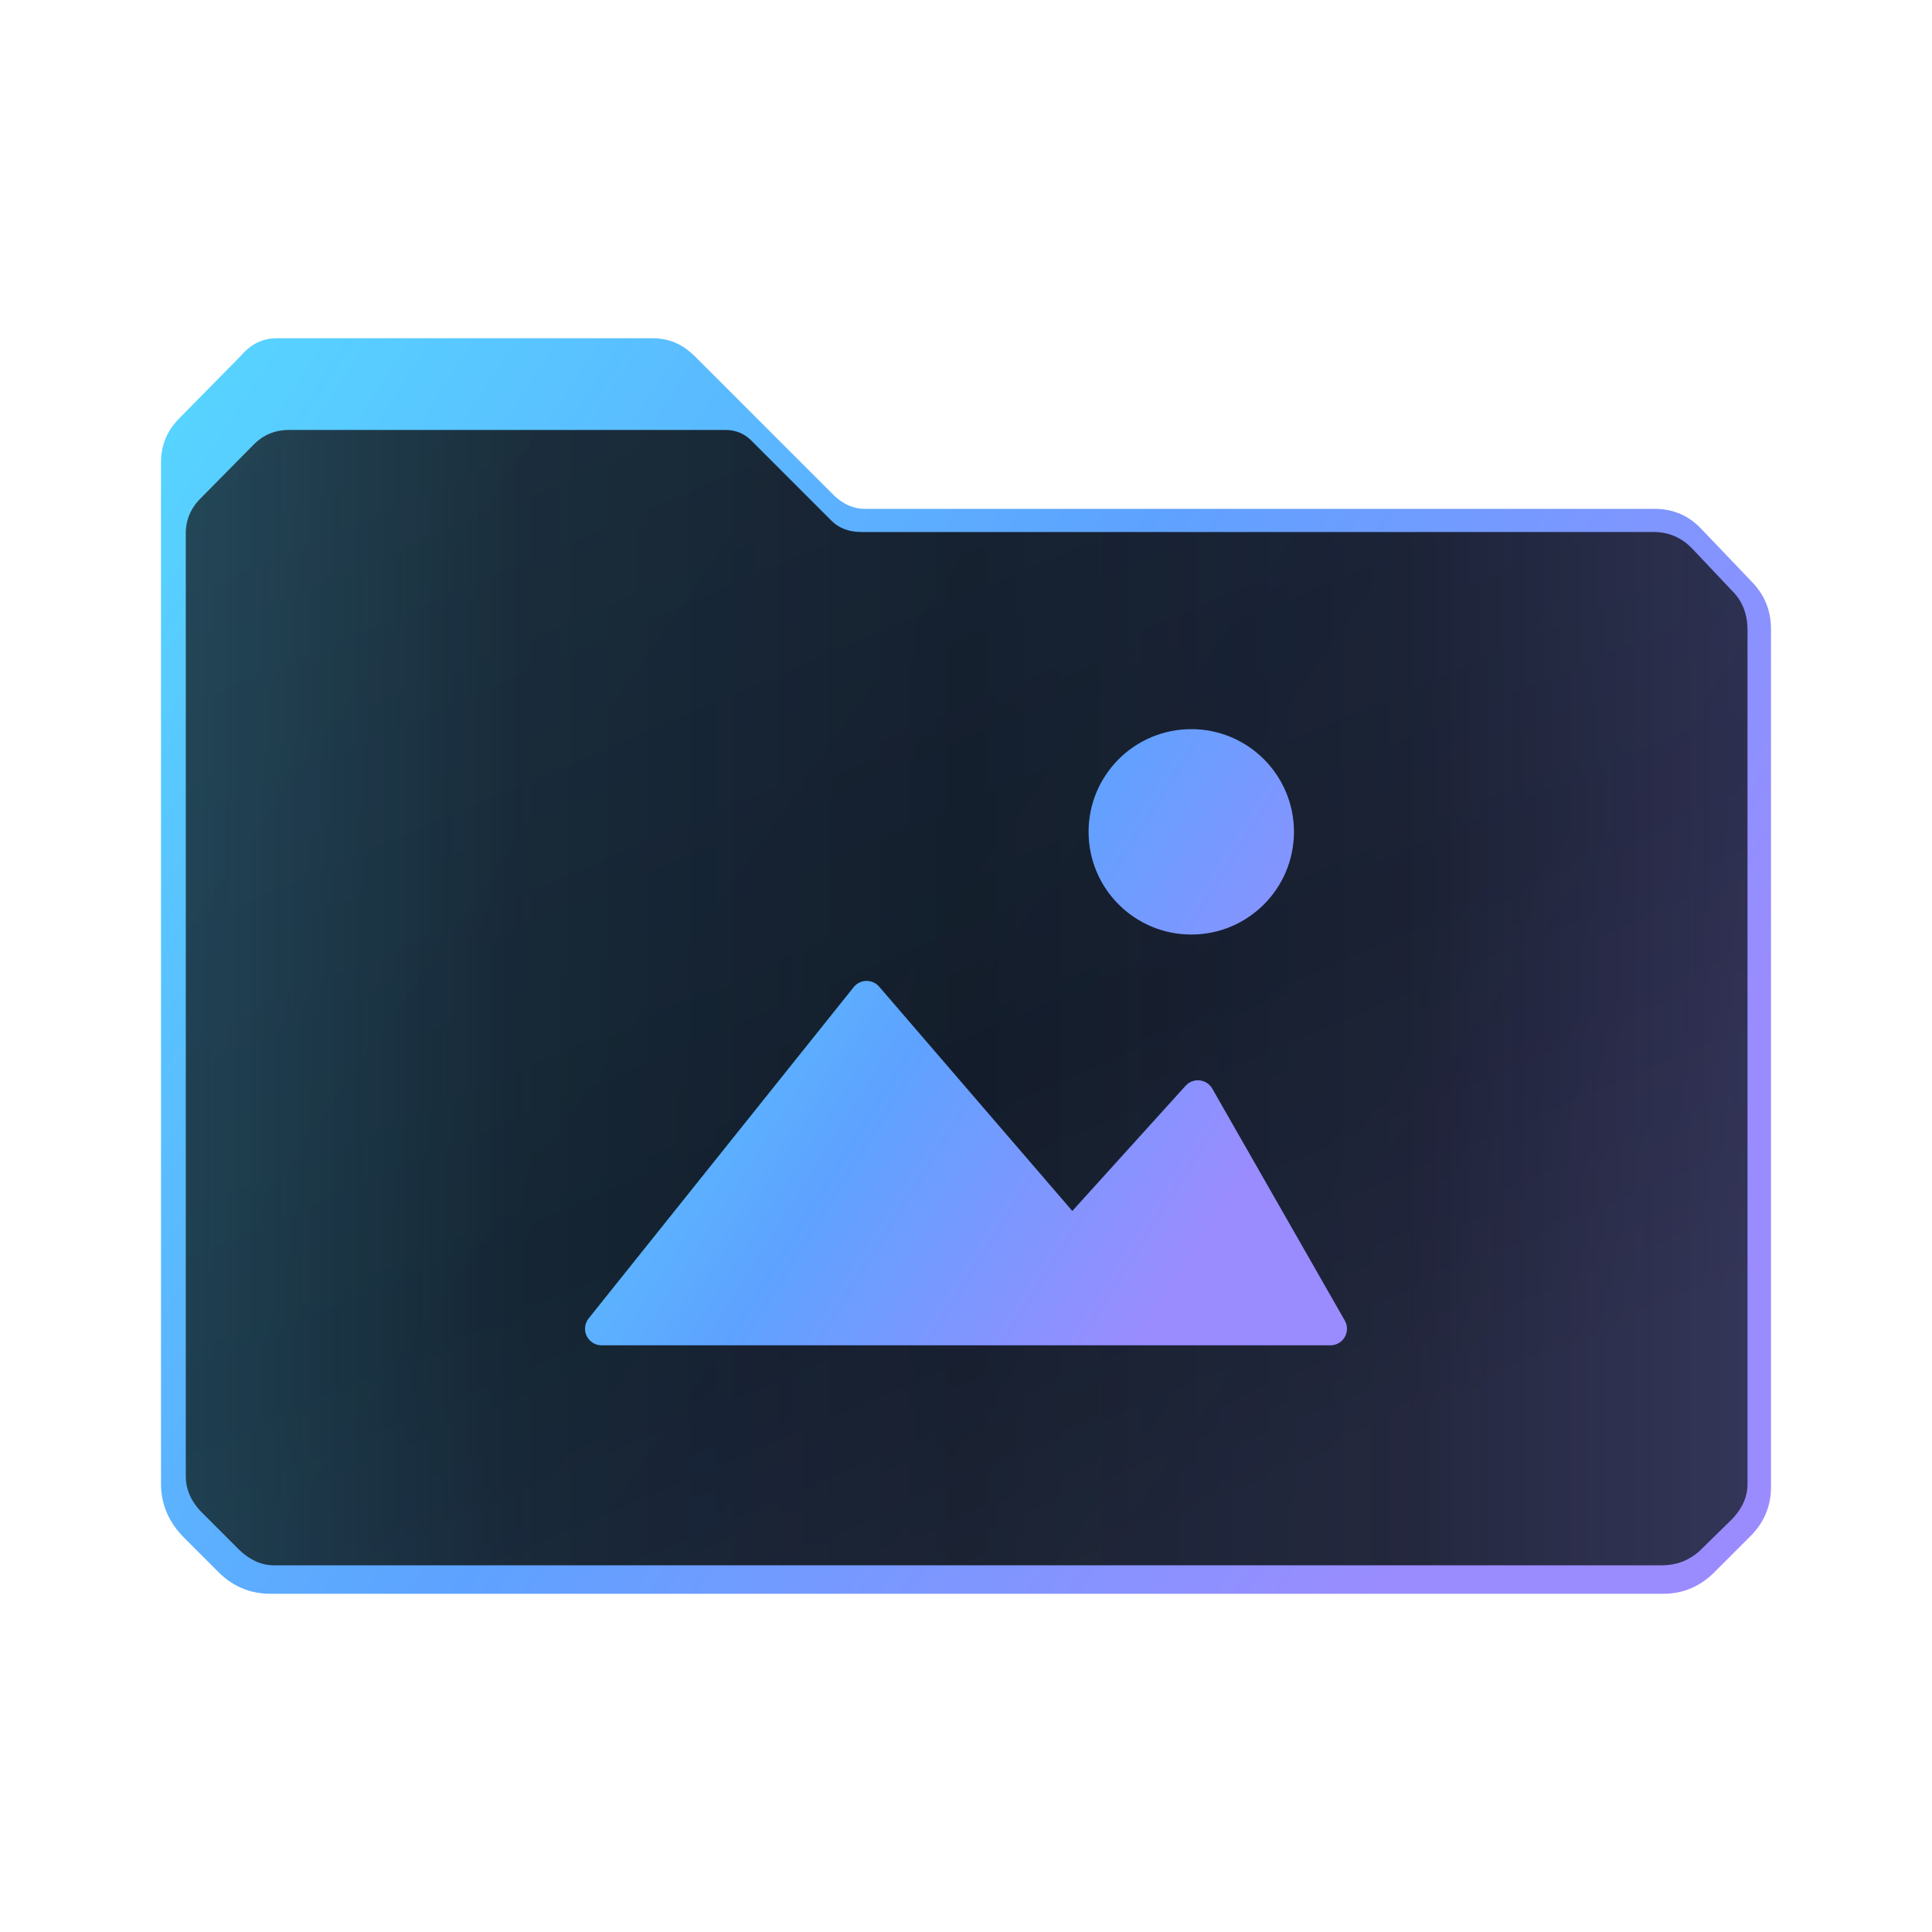
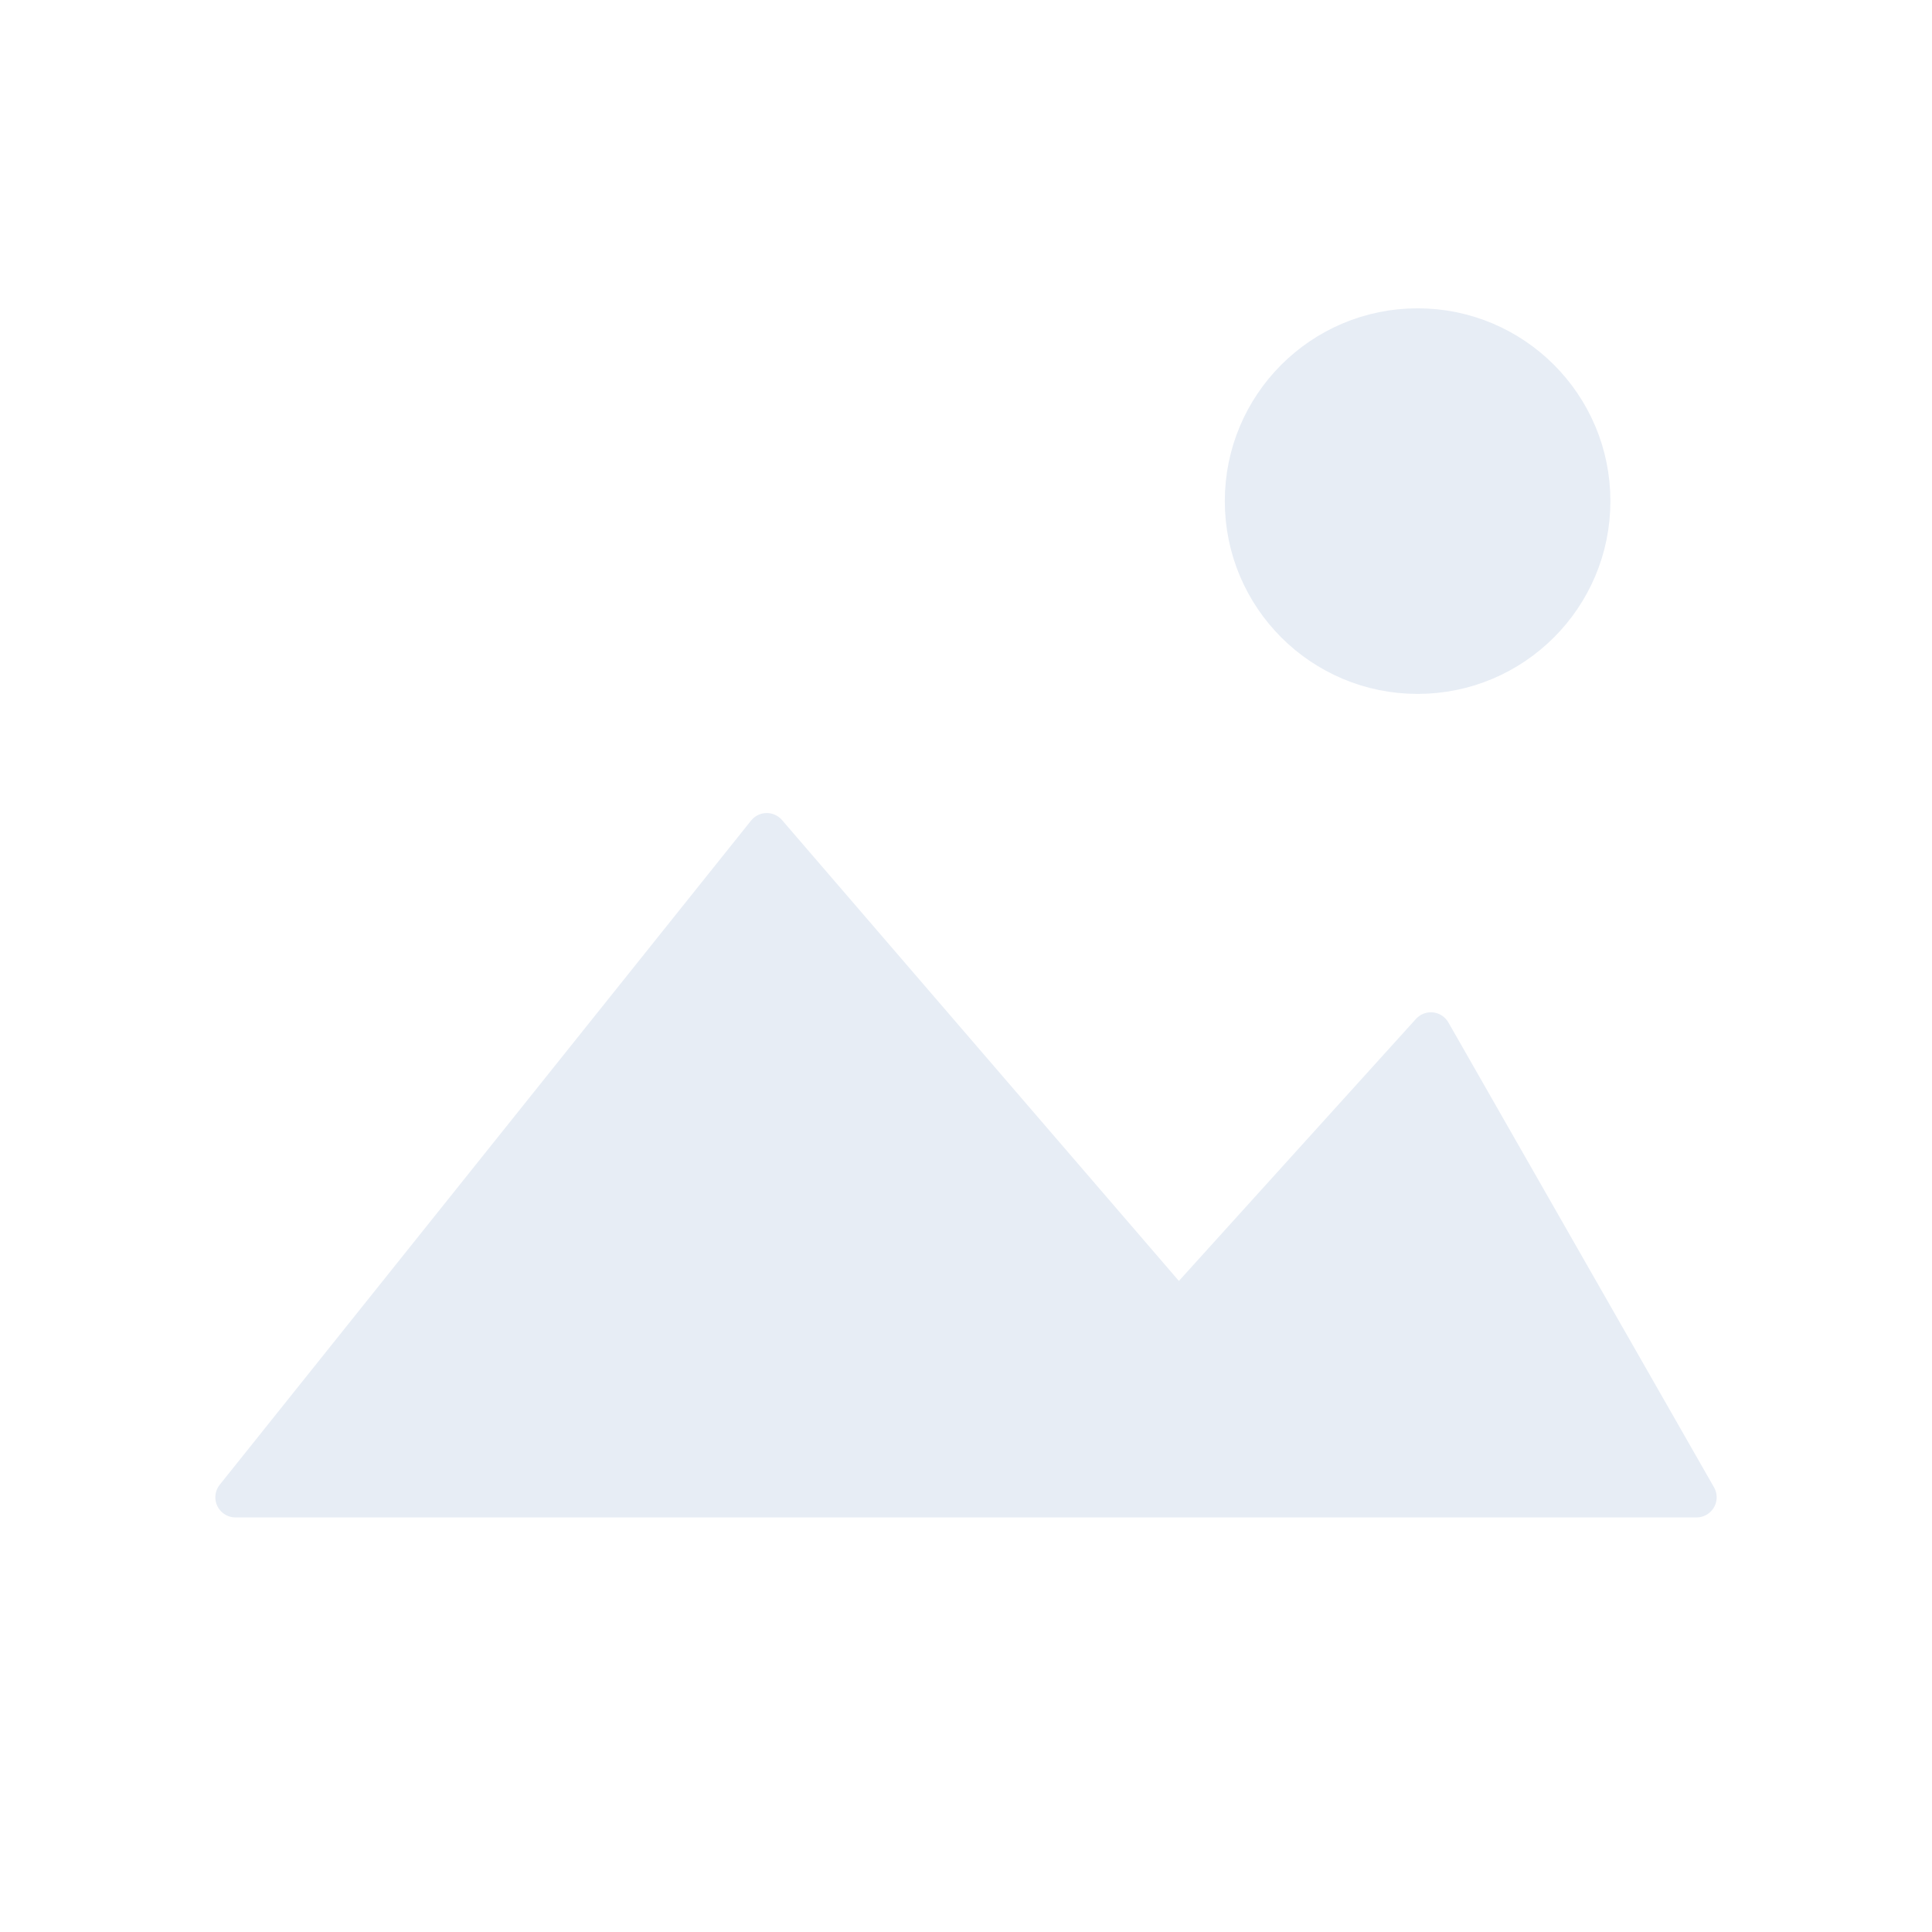
- <svg xmlns="http://www.w3.org/2000/svg" id="svg14" width="24" height="24" viewBox="0 0 24 24">
+ <svg xmlns="http://www.w3.org/2000/svg" width="24" height="24" viewBox="0 0 24 24">
  <style id="current-color-scheme" type="text/css">
 .ColorScheme-Text { color:#e7edf5; }
 .ColorScheme-Background { color:#0c1118; }
 .ColorScheme-Highlight { color:#5ea2ff; }
 .ColorScheme-HighlightedText { color:#081018; }
 .ColorScheme-PositiveText { color:#79d97f; }
 .ColorScheme-NeutralText { color:#f2c46b; }
 .ColorScheme-NegativeText { color:#ff718c; }
-  .HoloNight-background { color:#0c1118; }
-  .HoloNight-surface { color:#131a24; }
-  .HoloNight-accentCyan { color:#56d7ff; }
-  .HoloNight-accentBlue { color:#5ea2ff; }
-  .HoloNight-accentViolet { color:#9a8cff; }
</style>
-   <defs id="defs10">
-     <linearGradient id="rim" x1="0" x2="1" y1="0" y2=".5">
-       <stop id="stop1" class="HoloNight-accentCyan" offset="0" stop-color="currentColor" />
-       <stop id="stop2" class="HoloNight-accentBlue" offset=".55" stop-color="currentColor" />
-       <stop id="stop3" class="HoloNight-accentViolet" offset="1" stop-color="currentColor" />
-     </linearGradient>
-     <linearGradient id="face" x1="0" x2=".6" y1="0" y2="1">
-       <stop id="stop4" class="HoloNight-surface" offset="0" stop-color="currentColor" />
-       <stop id="stop5" offset=".65" stop-color="currentColor" class="HoloNight-background" />
-       <stop id="stop6" class="HoloNight-surface" offset="1" stop-color="currentColor" />
-     </linearGradient>
-     <linearGradient id="face-edge-light" x1="0" x2="1" y1="0" y2="0">
-       <stop id="face-edge-left" class="HoloNight-accentCyan" offset="0" stop-color="currentColor" stop-opacity=".18" />
-       <stop id="face-edge-left-fade" class="HoloNight-accentCyan" offset=".22" stop-color="currentColor" stop-opacity=".045" />
-       <stop id="face-edge-center" class="HoloNight-accentBlue" offset=".5" stop-color="currentColor" stop-opacity="0" />
-       <stop id="face-edge-right-fade" class="HoloNight-accentViolet" offset=".78" stop-color="currentColor" stop-opacity=".045" />
-       <stop id="face-edge-right" class="HoloNight-accentViolet" offset="1" stop-color="currentColor" stop-opacity=".18" />
-     </linearGradient>
-   </defs>
-   <g id="artwork" transform="translate(12 12) scale(0.8230453) translate(-16 -15.525)">
-     <path id="folder" fill="url(#rim)" d="M5.6 6.05h5.65c.275 0 .475.085.685.3l2.08 2.08q.21.195.455.195h11.92q.425 0 .71.305l.75.785q.3.3.3.725v12.95q0 .415-.29.72l-.535.535q-.335.355-.8.355H5.5q-.47 0-.805-.35l-.495-.495q-.35-.35-.35-.815V7.925q0-.385.27-.66l.945-.96q.22-.255.535-.255" />
-     <path id="recessed-face" fill="url(#face)" d="M5.78 7.435h6.595q.235 0 .4.175l1.195 1.195q.17.17.455.17h11.95q.345 0 .585.25l.605.64q.23.23.23.59V23.35q0 .27-.22.51l-.51.5q-.24.21-.56.21H5.555q-.275 0-.515-.225l-.6-.6q-.215-.235-.215-.515V8.995q0-.31.23-.535l.79-.8q.22-.225.535-.225" />
-     <path id="face-tint" fill="url(#rim)" opacity=".08" d="M5.78 7.435h6.595q.235 0 .4.175l1.195 1.195q.17.17.455.17h11.95q.345 0 .585.25l.605.64q.23.23.23.59V23.35q0 .27-.22.51l-.51.5q-.24.21-.56.21H5.555q-.275 0-.515-.225l-.6-.6q-.215-.235-.215-.515V8.995q0-.31.23-.535l.79-.8q.22-.225.535-.225" />
-     <path id="face-edge-shading" fill="url(#face-edge-light)" d="M5.78 7.435h6.595q.235 0 .4.175l1.195 1.195q.17.17.455.17h11.95q.345 0 .585.25l.605.64q.23.23.23.59V23.35q0 .27-.22.51l-.51.5q-.24.21-.56.21H5.555q-.275 0-.515-.225l-.6-.6q-.215-.235-.215-.515V8.995q0-.31.23-.535l.79-.8q.22-.225.535-.225" />
-     <path id="pictures" fill="url(#rim)" stroke="url(#rim)" stroke-width=".5" stroke-linejoin="round" stroke-linecap="round" d="M10.5 21l4-5 3.1 3.6 1.9-2.1 2 3.5Z M20.7 13.5a1.3 1.3 0 1 1-2.6 0 1.3 1.3 0 1 1 2.6 0Z" />
-   </g>
+   <path id="pictures" class="ColorScheme-Text" fill="currentColor" stroke="currentColor" stroke-width=".303" stroke-linejoin="round" stroke-linecap="round" transform="translate(12 12) scale(1.65) translate(-16 -17)" d="M10.5 21l4-5 3.1 3.6 1.9-2.1 2 3.5Z M20.7 13.5a1.3 1.3 0 1 1-2.6 0 1.3 1.3 0 1 1 2.6 0Z" />
</svg>
